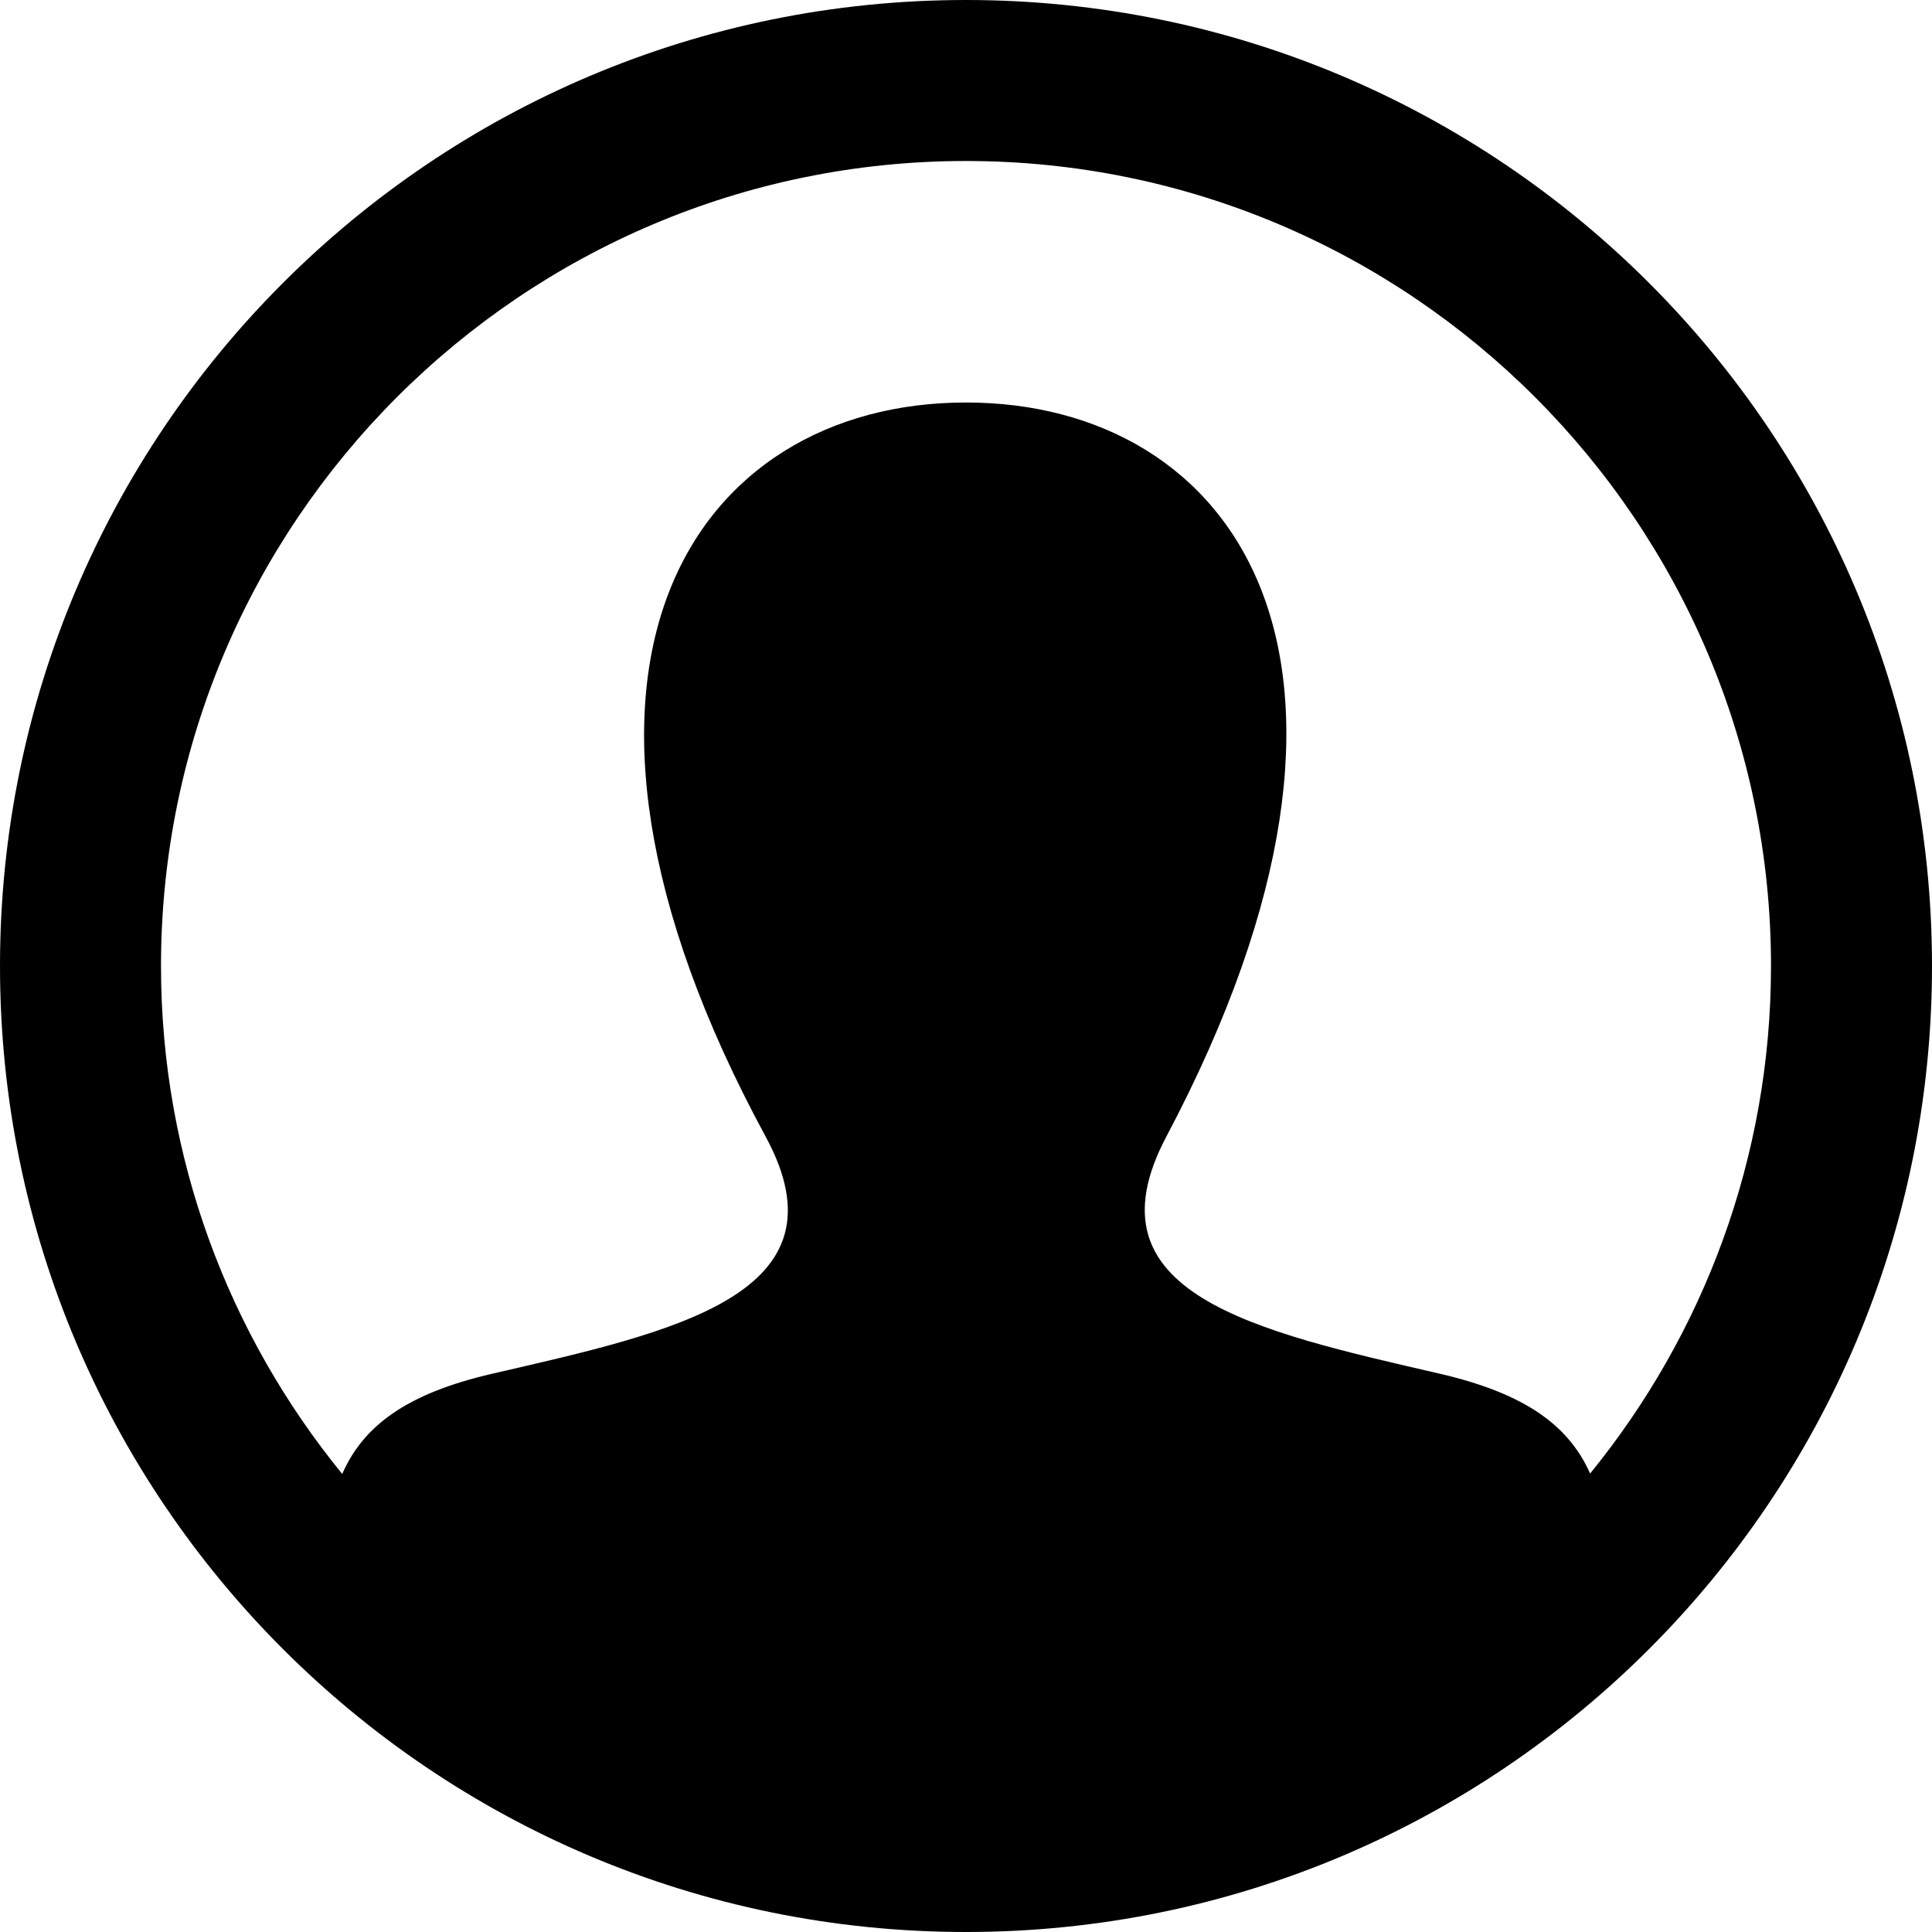
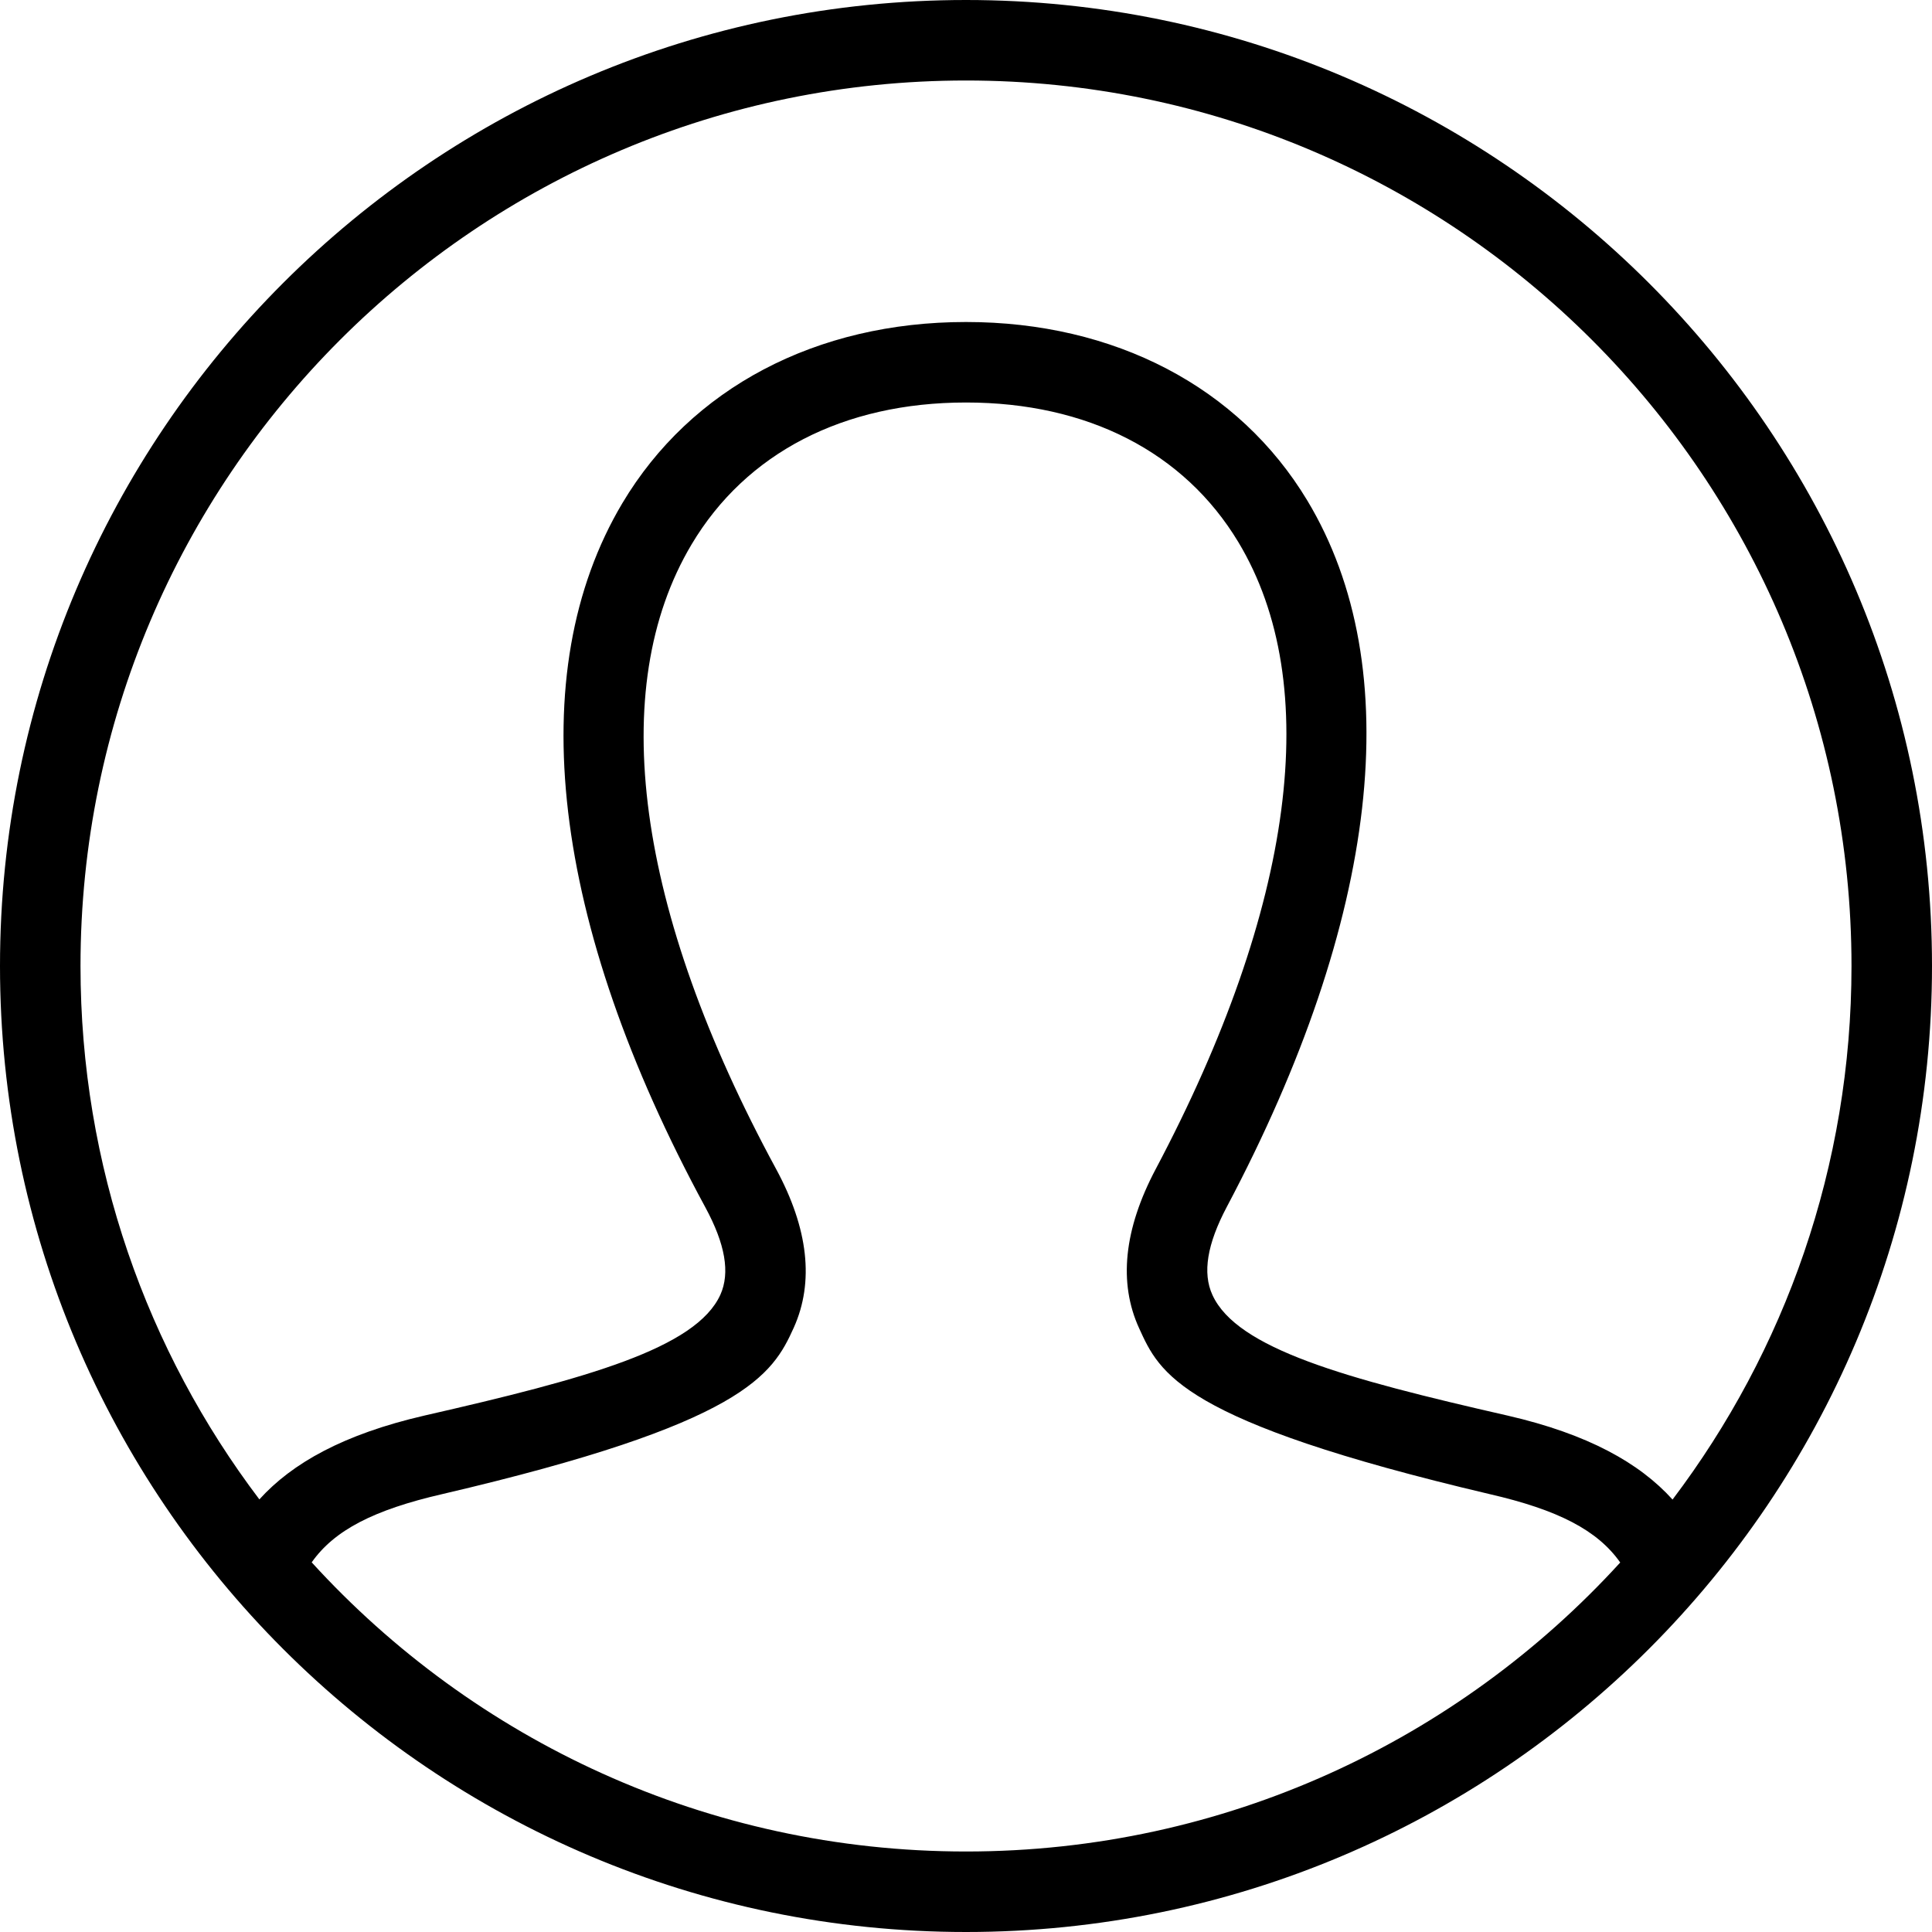
- <svg xmlns="http://www.w3.org/2000/svg" width="24" height="24" viewBox="0 0 24 24">
-   <path d="M12 0c-6.627 0-12 5.373-12 12s5.373 12 12 12 12-5.373 12-12-5.373-12-12-12zm7.753 18.305c-.261-.586-.789-.991-1.871-1.241-2.293-.529-4.428-.993-3.393-2.945 3.145-5.942.833-9.119-2.489-9.119-3.388 0-5.644 3.299-2.489 9.119 1.066 1.964-1.148 2.427-3.393 2.945-1.084.25-1.608.658-1.867 1.246-1.405-1.723-2.251-3.919-2.251-6.31 0-5.514 4.486-10 10-10s10 4.486 10 10c0 2.389-.845 4.583-2.247 6.305z" />
+ <svg xmlns="http://www.w3.org/2000/svg" width="24" height="24" fill-rule="evenodd" clip-rule="evenodd">
+   <path d="M12 0c6.623 0 12 5.377 12 12s-5.377 12-12 12-12-5.377-12-12 5.377-12 12-12zm8.127 19.41c-.282-.401-.772-.654-1.624-.85-3.848-.906-4.097-1.501-4.352-2.059-.259-.565-.19-1.23.205-1.977 1.726-3.257 2.09-6.024 1.027-7.79-.674-1.119-1.875-1.734-3.383-1.734-1.521 0-2.732.626-3.409 1.763-1.066 1.789-.693 4.544 1.049 7.757.402.742.476 1.406.22 1.974-.265.586-.611 1.19-4.365 2.066-.852.196-1.342.449-1.623.848 2.012 2.207 4.91 3.592 8.128 3.592s6.115-1.385 8.127-3.59zm.65-.782c1.395-1.844 2.223-4.14 2.223-6.628 0-6.071-4.929-11-11-11s-11 4.929-11 11c0 2.487.827 4.783 2.222 6.626.409-.452 1.049-.81 2.049-1.041 2.025-.462 3.376-.836 3.678-1.502.122-.272.061-.628-.188-1.087-1.917-3.535-2.282-6.641-1.03-8.745.853-1.431 2.408-2.251 4.269-2.251 1.845 0 3.391.808 4.24 2.218 1.251 2.079.896 5.195-1 8.774-.245.463-.304.821-.179 1.094.305.668 1.644 1.038 3.667 1.499 1 .23 1.64.59 2.049 1.043z" />
</svg>
